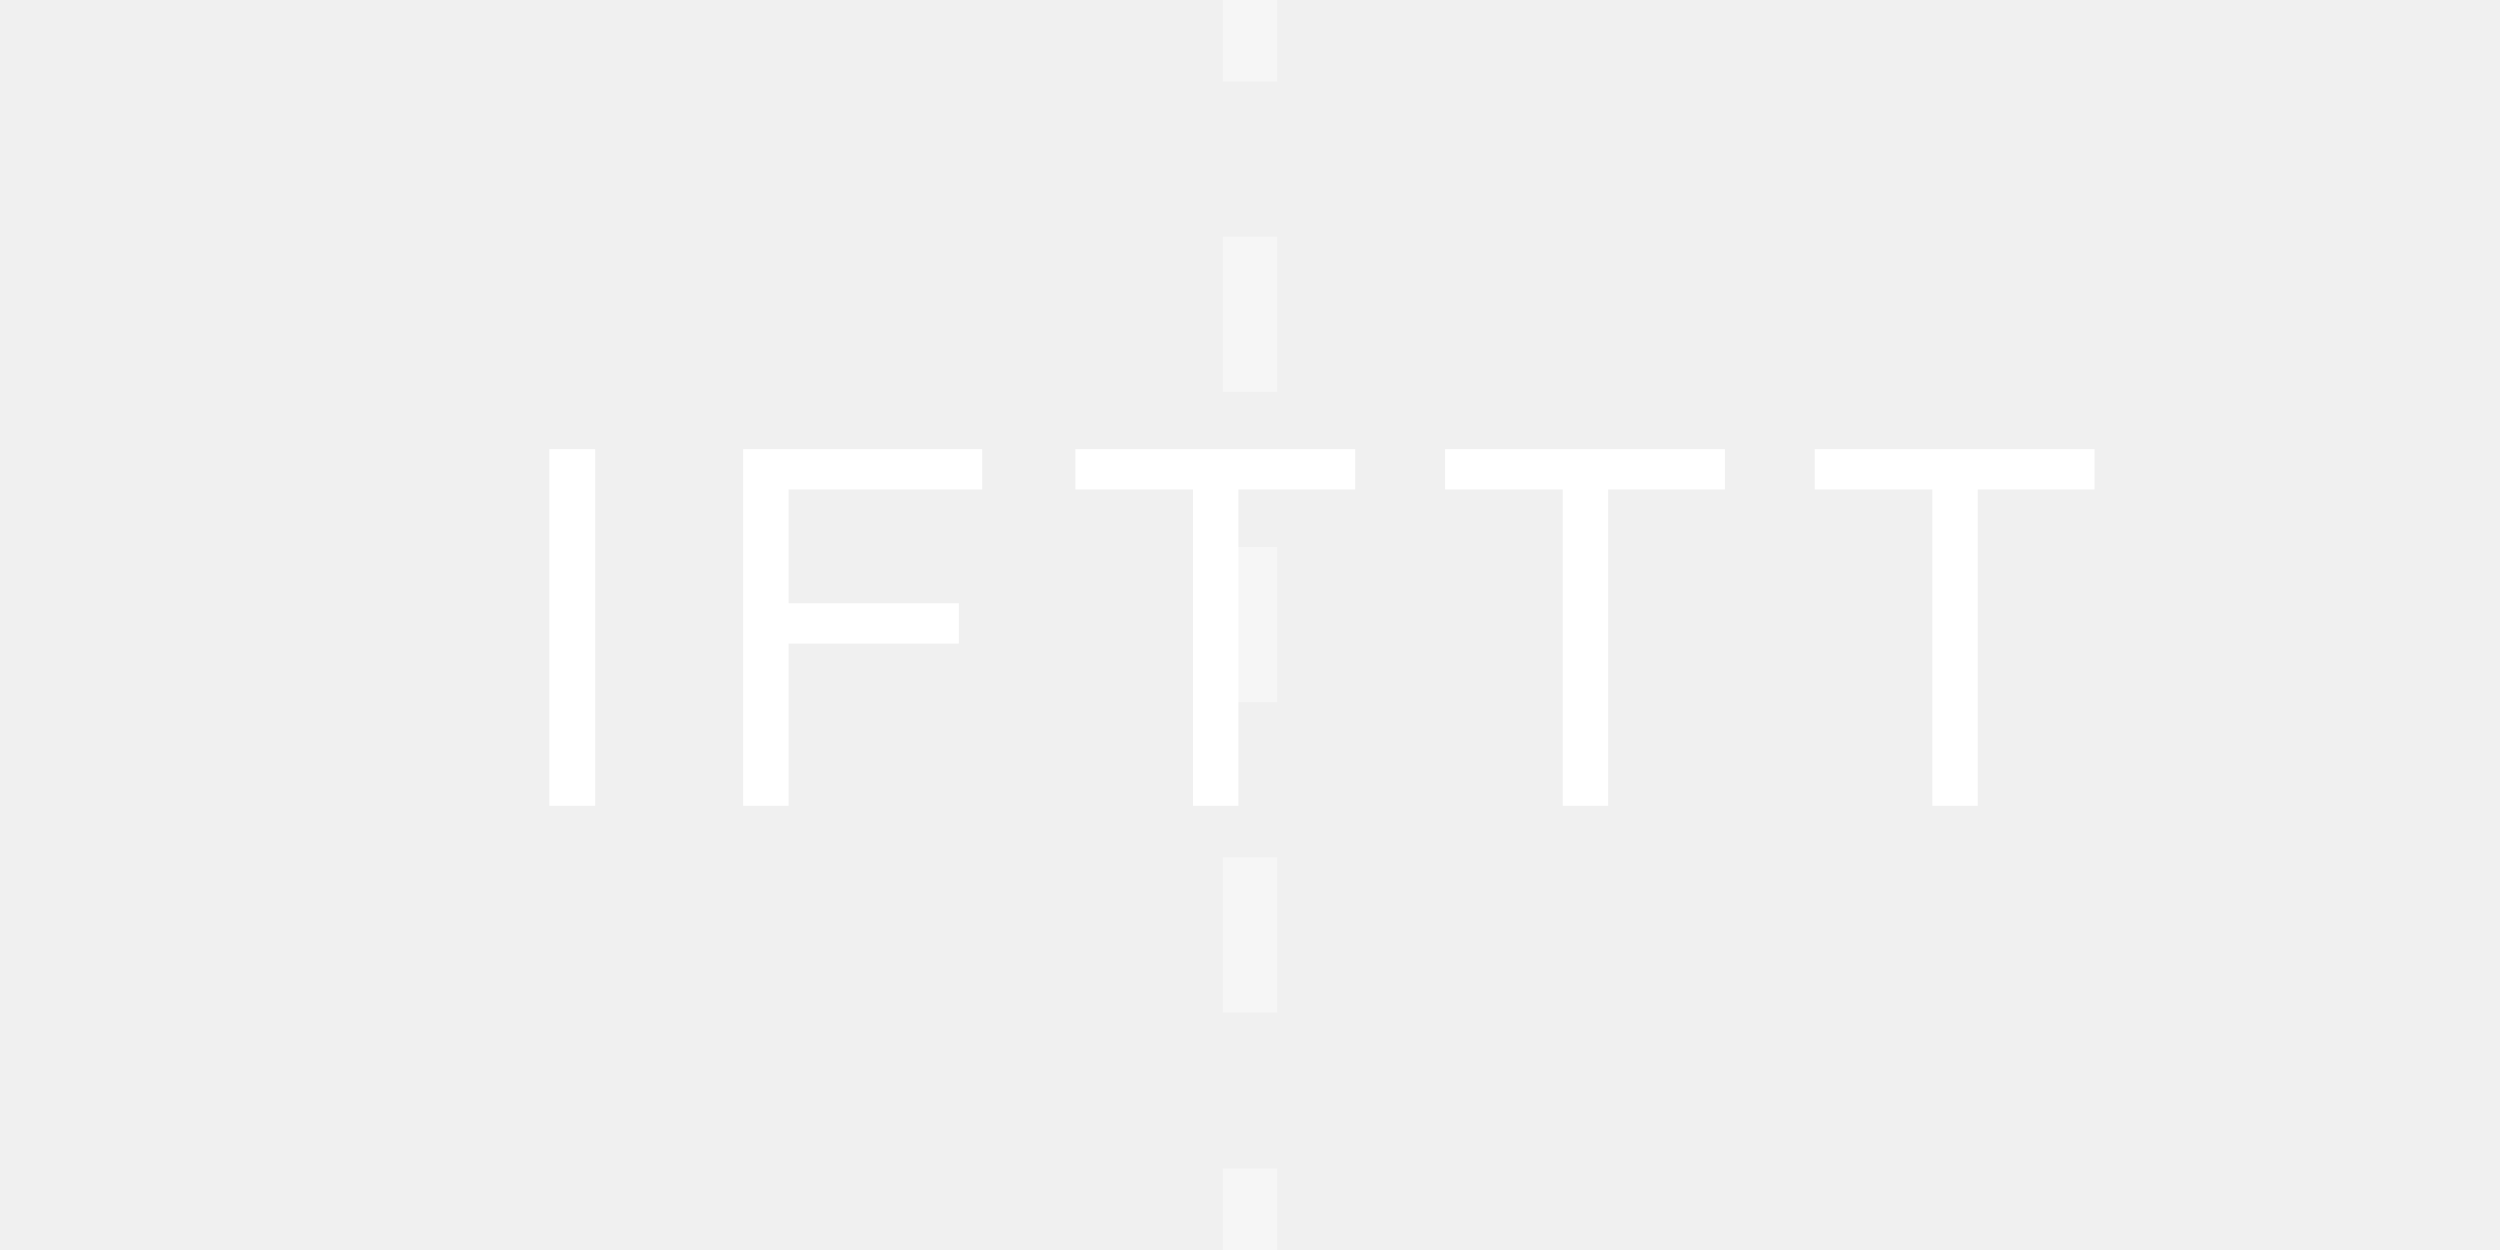
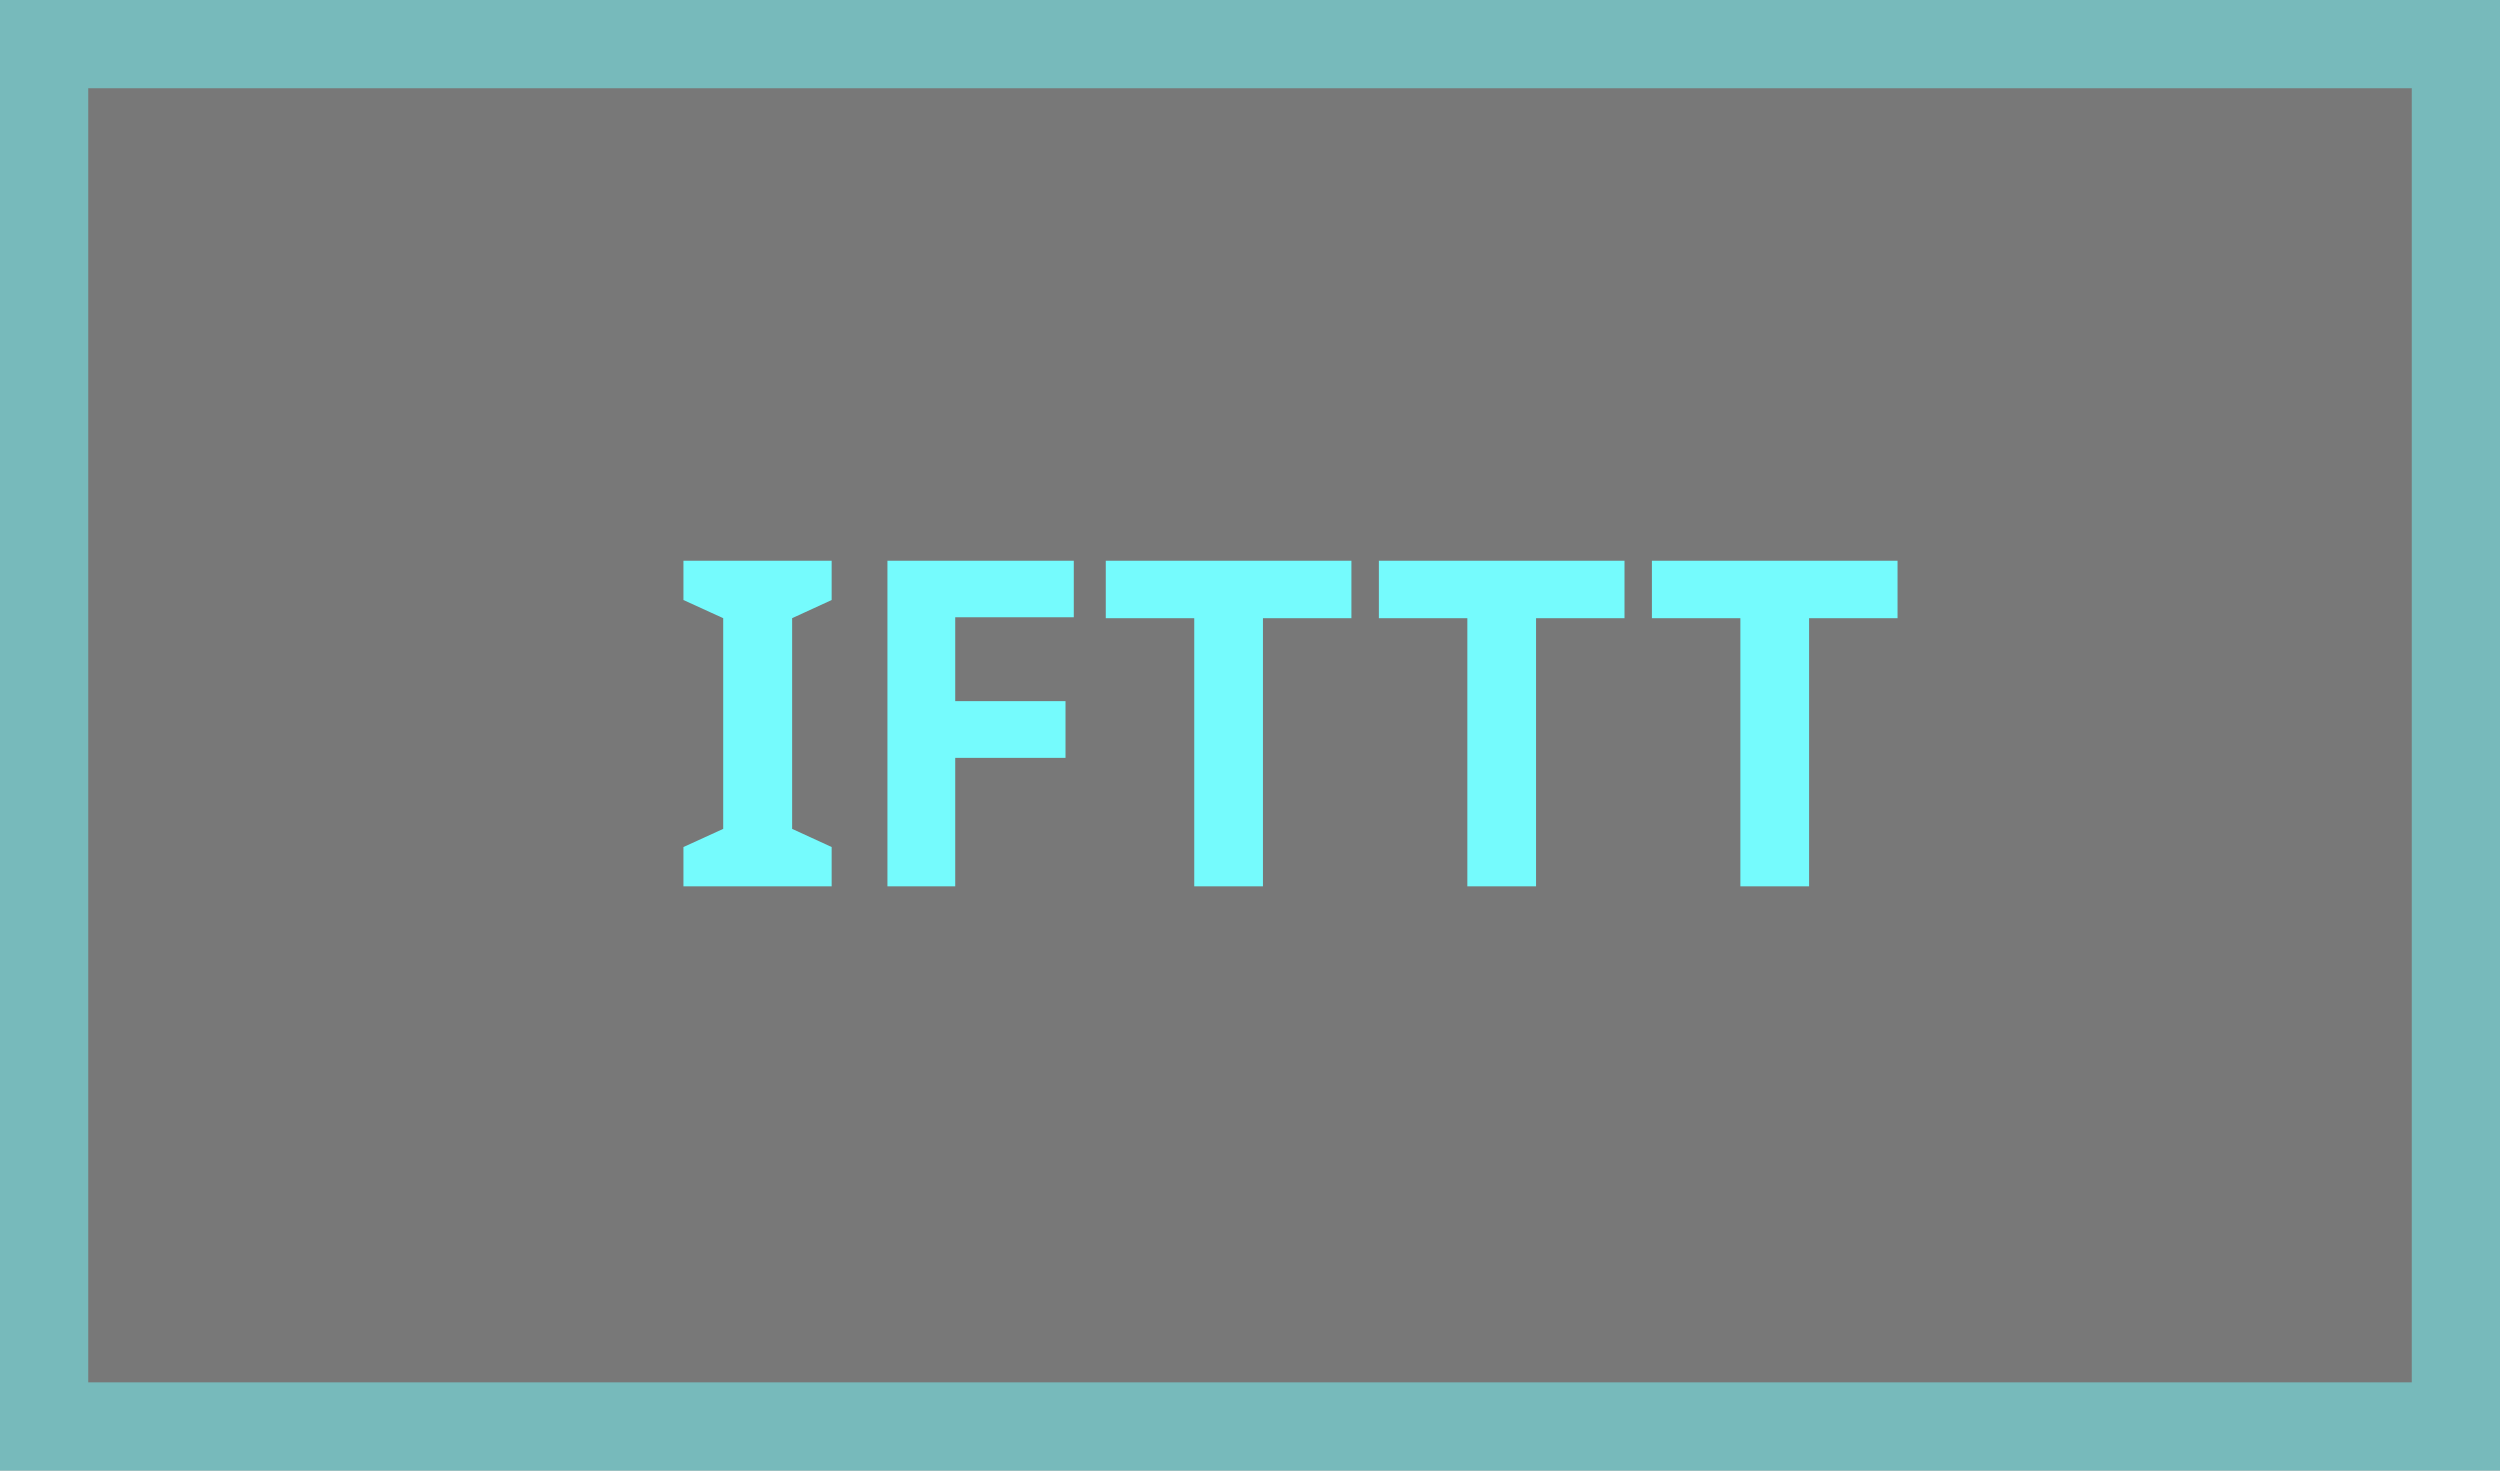
- <svg xmlns="http://www.w3.org/2000/svg" id="Layer_1" viewBox="0 0 92 46">
+ <svg xmlns="http://www.w3.org/2000/svg" viewBox="0 0 170 100">
  <defs>
-     <style>.cls-1{opacity:0.4;}.cls-2,.cls-3{fill:none;stroke:#fff;stroke-miterlimit:10;stroke-width:2px;}.cls-3{stroke-dasharray:5.71 5.71;}</style>
+     <style>
+       .cls-1 {
+         opacity: 0.5;
+       }
+ 
+       .cls-2, .cls-3 {
+         fill: #75fbfd;
+       }
+ 
+       .cls-3 {
+         font-size: 31px;
+         font-family: Avenir-Heavy, Avenir;
+         font-weight: 800;
+       }
+     </style>
  </defs>
-   <text x="18.419" y="29.653" style="fill: rgb(255, 255, 255); font-family: &quot;Helvetica Neue&quot;, Helvetica, sans-serif; font-size: 18px; letter-spacing: 2.3px; white-space: pre;">IFTTT</text>
-   <g class="cls-1" transform="matrix(1, 0, 0, 1, 0.000001, 0)">
-     <line class="cls-2" x1="46" x2="46" y2="3" />
-     <line class="cls-3" x1="46" y1="8.71" x2="46" y2="40.14" />
-     <line class="cls-2" x1="46" y1="43" x2="46" y2="46" />
+   <g id="Layer_2" data-name="Layer 2">
+     <g id="UI">
+       <g>
+         <g class="cls-1">
+           <polygon points="0 0 0 100 37.08 100 170 100 170 36.65 170 0 0 0" />
+         </g>
+         <g class="cls-1">
+           <path class="cls-2" d="M164,6V94H6V6H164m6-6H0V100H170V0Z" />
+         </g>
+         <text class="cls-3" transform="translate(45.49 60.27)">IFTTT</text>
+       </g>
+     </g>
  </g>
</svg>
